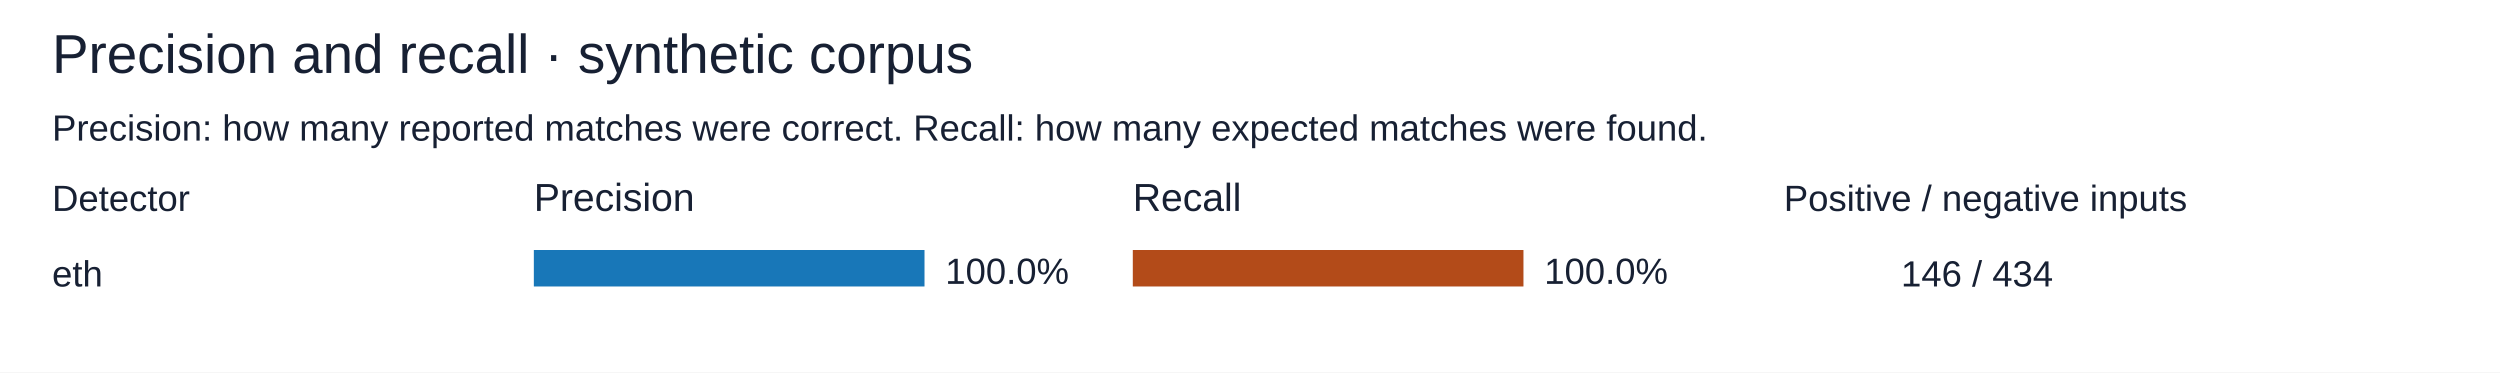
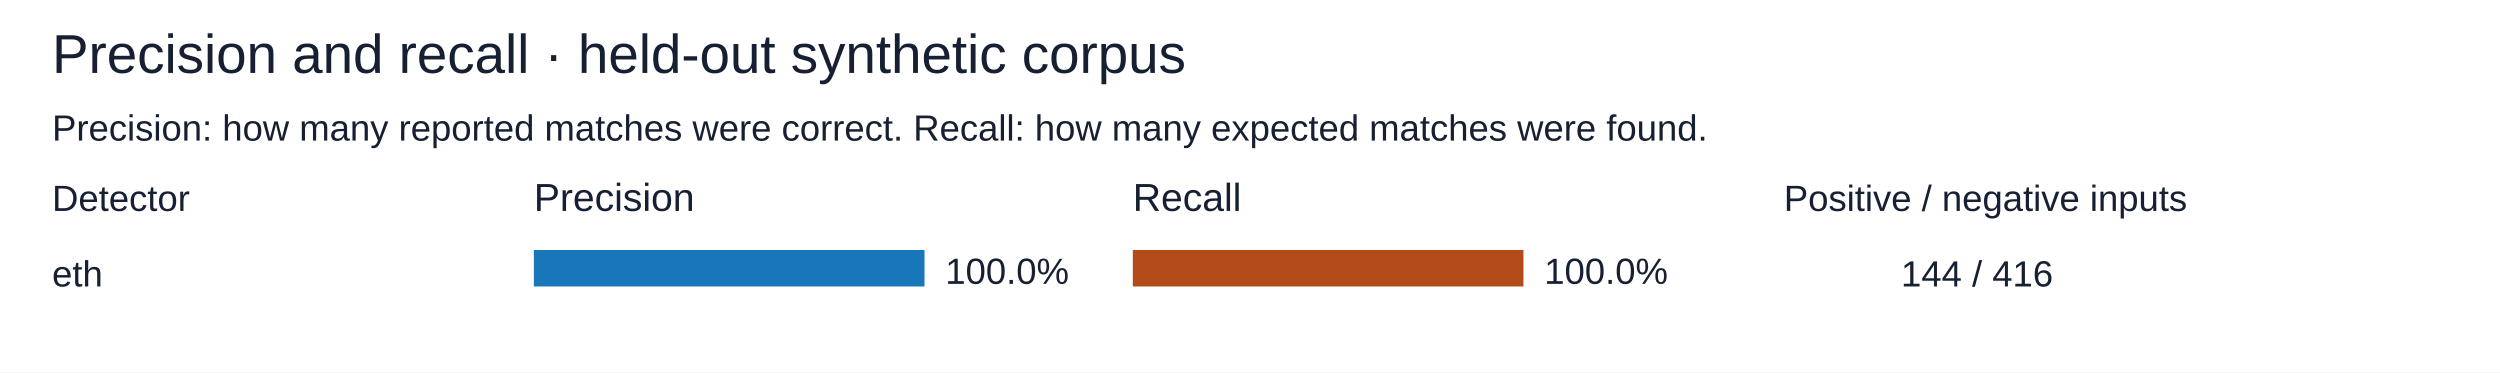
<svg xmlns="http://www.w3.org/2000/svg" width="960" height="143" viewBox="0 0 960 143" role="img">
  <rect width="100%" height="100%" fill="white" />
  <g font-family="Arial, sans-serif" font-size="14" fill="#172033">
-     <text x="20" y="28" font-size="21">Precision and recall · synthetic corpus</text>
+     <text x="20" y="28" font-size="21">Precision and recall · held-out synthetic corpus</text>
    <text x="20" y="54" font-size="14">Precision: how many reported matches were correct. Recall: how many expected matches were found.</text>
    <text x="20" y="81" font-size="14">Detector</text>
    <text x="205" y="81" font-size="15">Precision</text>
    <text x="435" y="81" font-size="15">Recall</text>
    <text x="685" y="81" font-size="14">Positive / negative inputs</text>
    <text x="20" y="110" font-size="14">eth</text>
    <rect x="205" y="96" width="150" height="14" fill="#edf0f4" />
    <rect x="205" y="96" width="150.00" height="14" fill="#1877b8" />
    <text x="363" y="109" font-size="14">100.0%</text>
    <rect x="435" y="96" width="150" height="14" fill="#edf0f4" />
    <rect x="435" y="96" width="150.00" height="14" fill="#b34b19" />
    <text x="593" y="109" font-size="14">100.0%</text>
-     <text x="730" y="110" font-size="14">146 / 434</text>
+     <text x="730" y="110" font-size="14">144 / 416</text>
  </g>
</svg>
